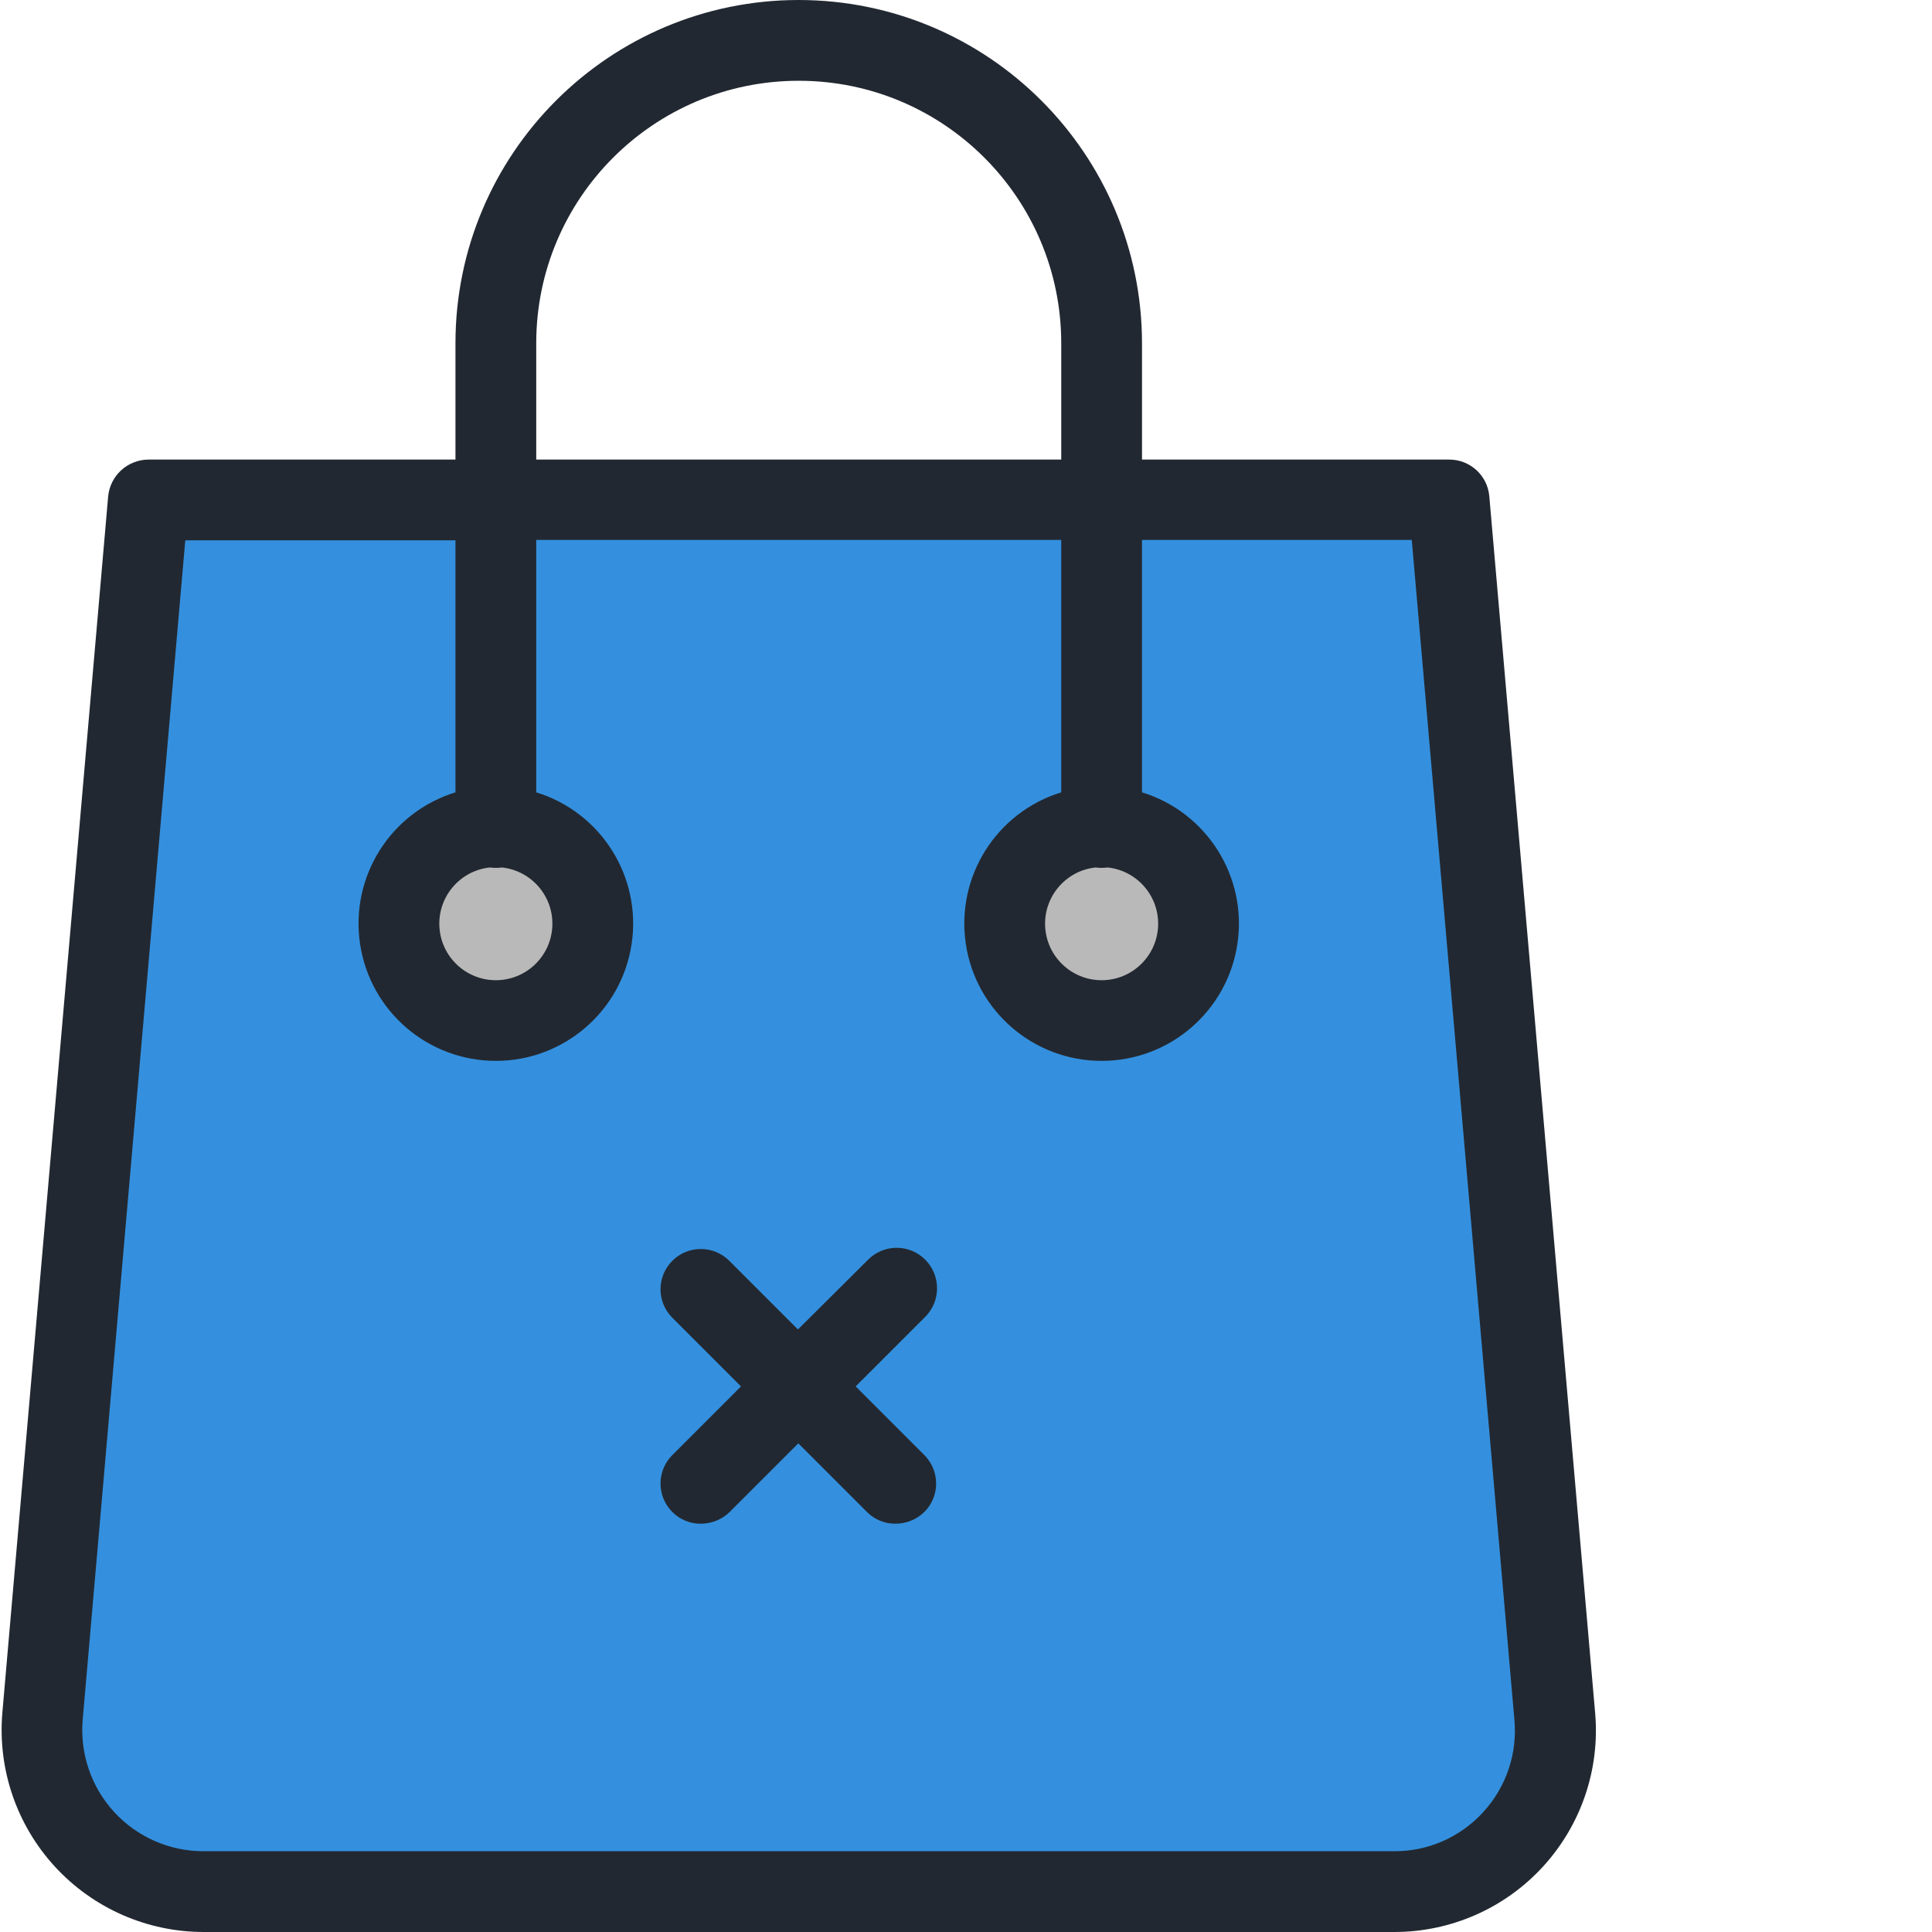
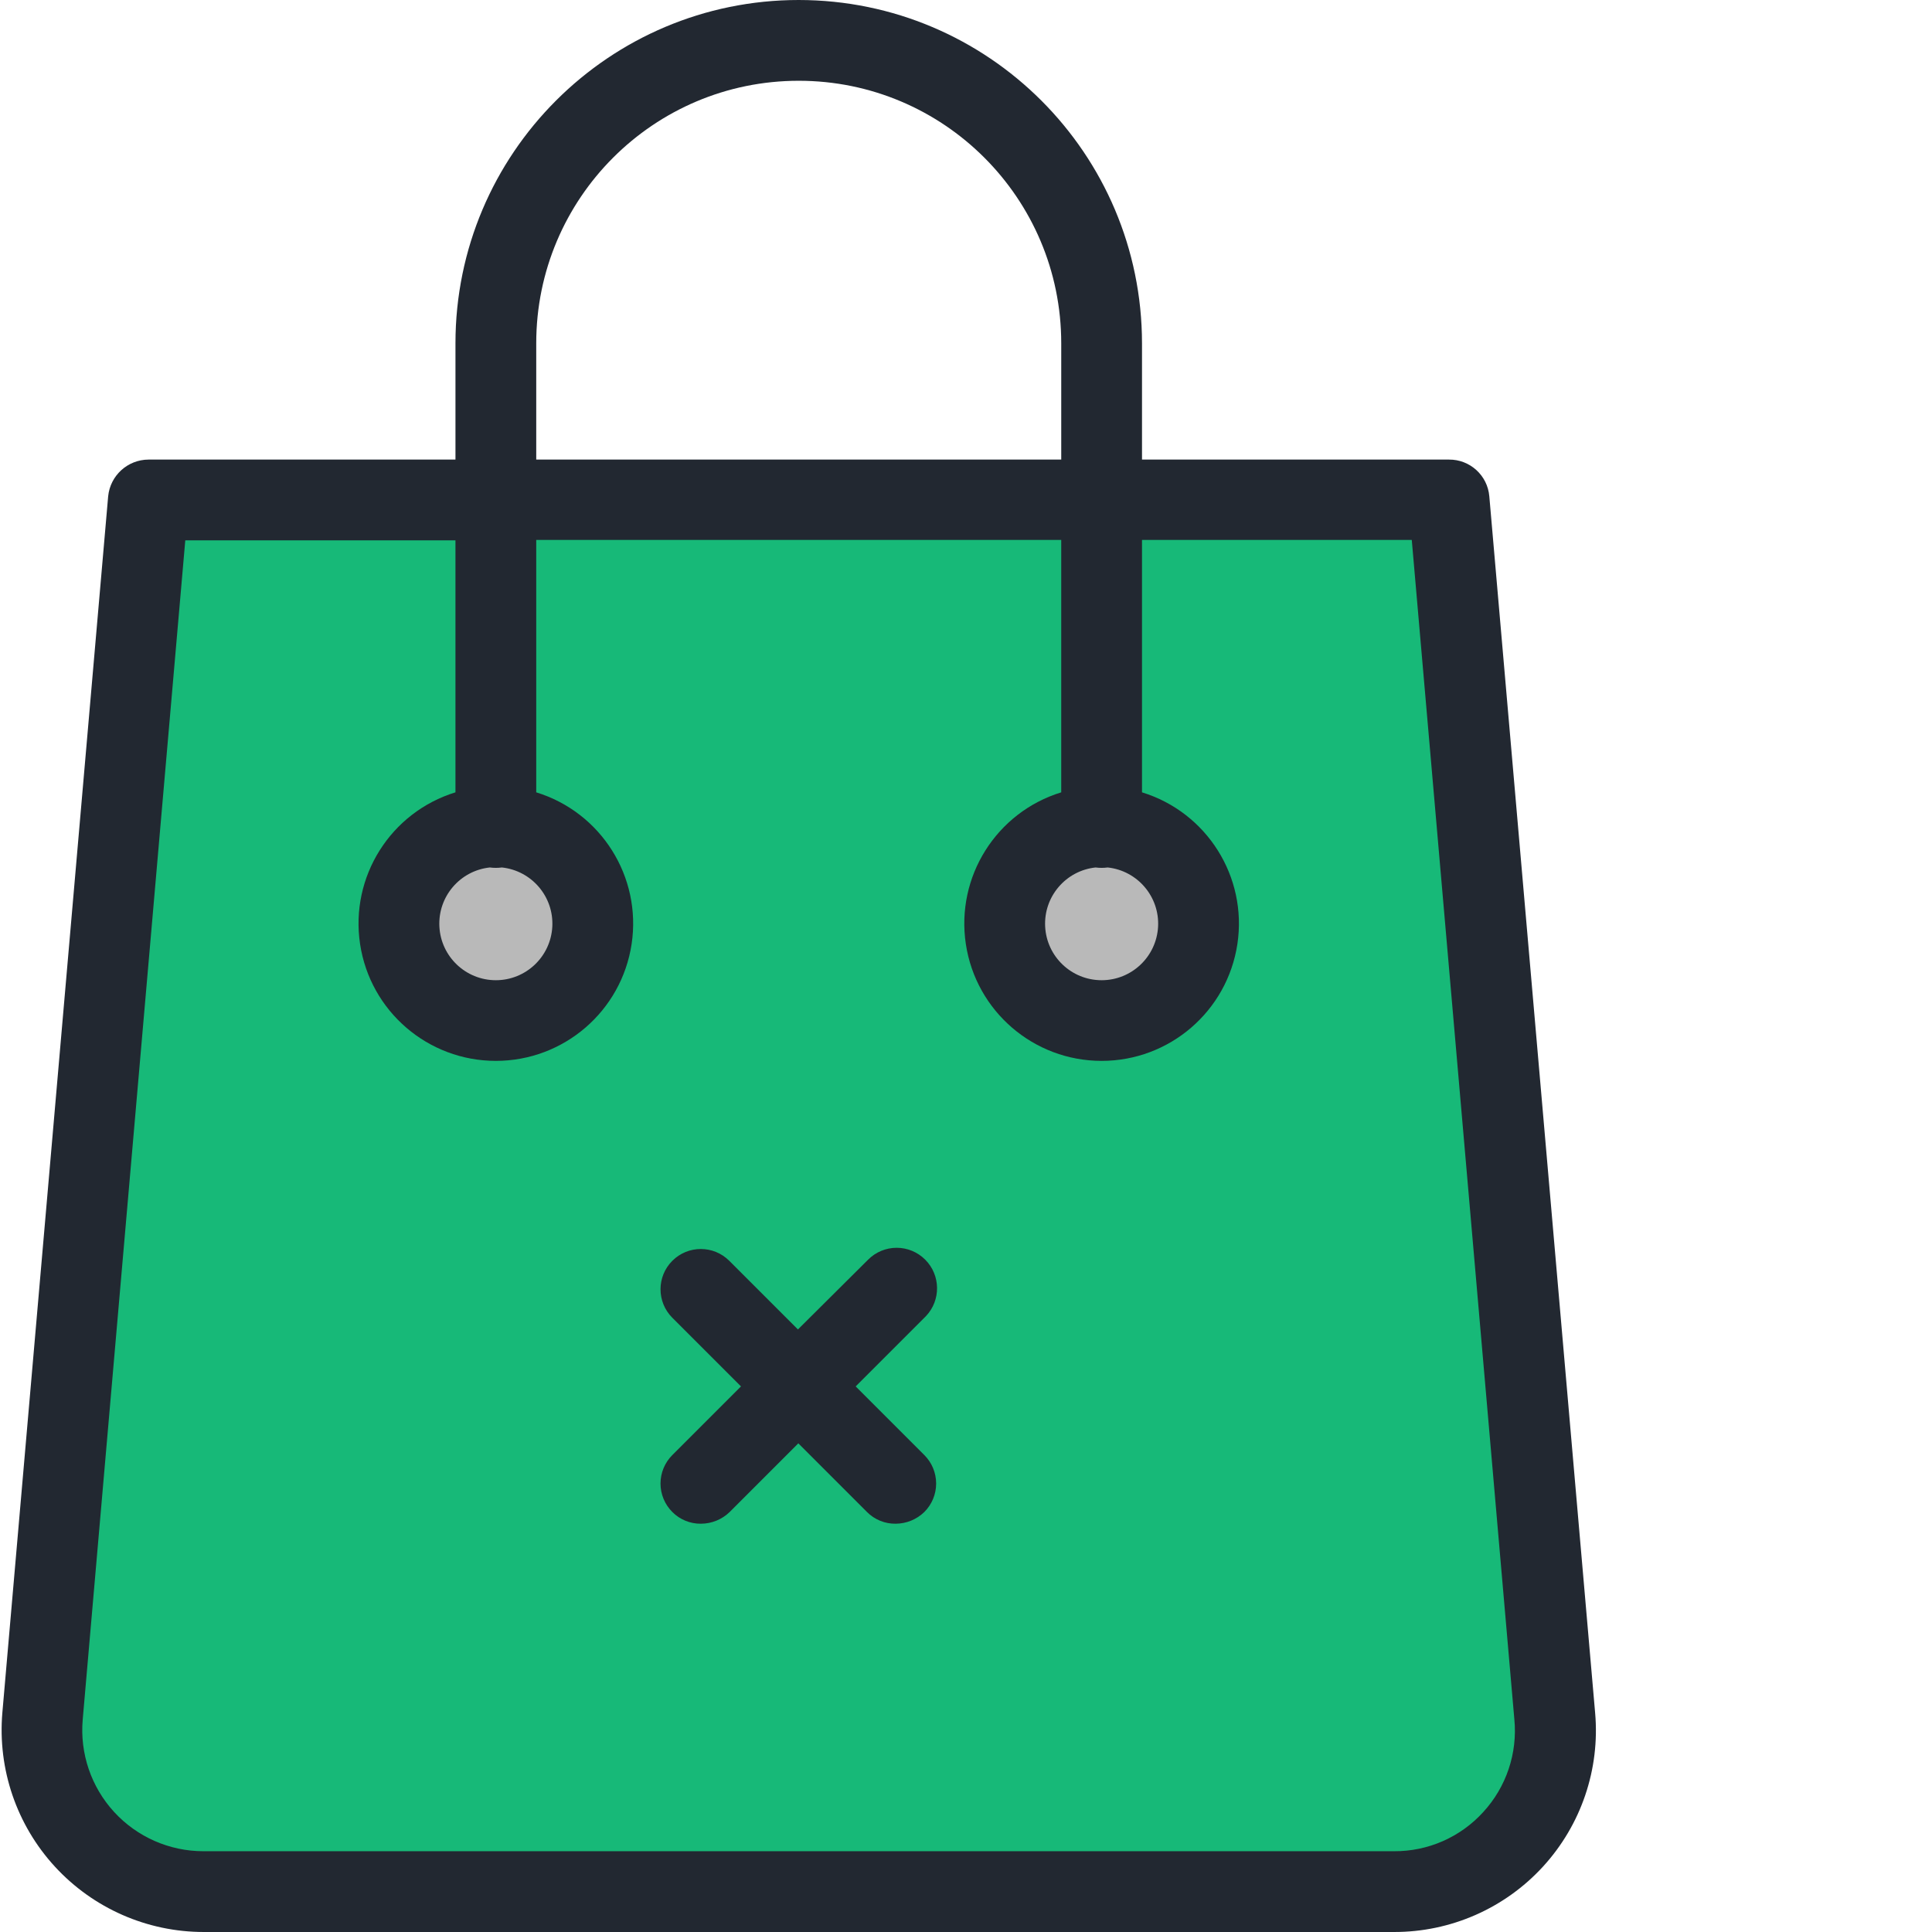
<svg xmlns="http://www.w3.org/2000/svg" version="1.1" width="512" height="512" x="0" y="0" viewBox="0 0 478 478.4" style="enable-background:new 0 0 512 512" xml:space="preserve" class="">
  <g>
-     <path d="m146.582 228.699c0 13.254-10.746 24-24 24-13.254 0-24-10.746-24-24 0-13.254 10.746-24 24-24 13.254 0 24 10.746 24 24zm0 0" fill="#b9b9b9" data-original="#00acea" style="" />
-     <path d="m296.582 228.699c0 13.254-10.746 24-24 24-13.254 0-24-10.746-24-24 0-13.254 10.746-24 24-24 13.254 0 24 10.746 24 24zm0 0" fill="#b9b9b9" data-original="#00acea" style="" />
-     <path d="m272.582 204.699c-13.254 0-24 10.746-24 24 0 13.254 10.746 24 24 24 13.254 0 24-10.746 24-24-.004-13.254-10.746-23.996-24-24zm-150-80.898h236l26.199 301.098c.969 11.18-2.801 22.254-10.387 30.523-7.586 8.27-18.293 12.98-29.512 12.977h-294.703c-11.215.016-21.922-4.691-29.496-12.969-7.57-8.277-11.312-19.355-10.301-30.531l26.199-301.098zm0 80.898c-13.254 0-24 10.746-24 24 0 13.254 10.746 24 24 24 13.254 0 24-10.746 24-24-.004-13.254-10.746-23.996-24-24zm0 0" fill="#3490de" data-original="#00efd1" style="" class="" />
+     <path d="m146.582 228.699c0 13.254-10.746 24-24 24-13.254 0-24-10.746-24-24 0-13.254 10.746-24 24-24 13.254 0 24 10.746 24 24zm0 0" fill="#b9b9b9" data-original="#00acea" style="" class="" />
+     <path d="m296.582 228.699c0 13.254-10.746 24-24 24-13.254 0-24-10.746-24-24 0-13.254 10.746-24 24-24 13.254 0 24 10.746 24 24zm0 0" fill="#b9b9b9" data-original="#00acea" style="" class="" />
+     <path d="m272.582 204.699c-13.254 0-24 10.746-24 24 0 13.254 10.746 24 24 24 13.254 0 24-10.746 24-24-.004-13.254-10.746-23.996-24-24zm-150-80.898h236l26.199 301.098c.969 11.18-2.801 22.254-10.387 30.523-7.586 8.27-18.293 12.98-29.512 12.977h-294.703c-11.215.016-21.922-4.691-29.496-12.969-7.57-8.277-11.312-19.355-10.301-30.531l26.199-301.098zm0 80.898c-13.254 0-24 10.746-24 24 0 13.254 10.746 24 24 24 13.254 0 24-10.746 24-24-.004-13.254-10.746-23.996-24-24zm0 0" fill="#17b978" data-original="#00efd1" style="" class="" />
    <g fill="#083863">
      <path d="m228.883 311.898c-1.871-1.871-4.406-2.922-7.051-2.922s-5.184 1.051-7.051 2.922l-17.398 17.301-17-17c-3.895-3.895-10.207-3.895-14.102 0s-3.895 10.207 0 14.102l17 17-17 17c-1.871 1.867-2.926 4.402-2.926 7.051 0 2.645 1.055 5.18 2.926 7.047 1.875 1.891 4.438 2.938 7.102 2.902 2.652-.012 5.195-1.051 7.098-2.902l17-17 17 17c1.875 1.891 4.438 2.938 7.102 2.902 2.652-.012 5.195-1.051 7.098-2.902 1.875-1.867 2.926-4.402 2.926-7.047 0-2.648-1.051-5.184-2.926-7.051l-17-17 17.402-17.402c3.742-3.945 3.652-10.16-.199-14zm0 0" fill="#222831" data-original="#083863" style="" class="" />
      <path d="m394.781 424.102-26.199-301.203c-.438-5.18-4.801-9.148-10-9.098h-76v-28.801c-.031-46.93-38.07-84.969-85-85-46.941.008-84.992 38.059-85 85v28.801h-76c-5.176.02-9.496 3.949-10 9.098l-26.199 301.203c-1.191 13.965 3.527 27.793 13.016 38.117 9.484 10.32 22.863 16.191 36.883 16.18h294.699c14.016.031 27.398-5.84 36.871-16.168 9.477-10.332 14.168-24.168 12.93-38.129zm-262.199-339.102c0-35.898 29.102-65 65-65 35.898 0 65 29.102 65 65v28.801h-130zm234.5 363.699c-5.656 6.227-13.691 9.754-22.102 9.699h-294.801c-8.41.004-16.434-3.523-22.121-9.719-5.684-6.199-8.508-14.5-7.777-22.879l25.398-292h66.902v62.398c-16.082 4.949-26.125 20.914-23.621 37.555 2.5 16.637 16.797 28.941 33.621 28.941s31.117-12.305 33.621-28.941c2.504-16.641-7.543-32.605-23.621-37.555v-62.5h130v62.5c-16.082 4.949-26.125 20.914-23.621 37.555 2.5 16.637 16.797 28.941 33.621 28.941s31.117-12.305 33.621-28.941c2.504-16.641-7.543-32.605-23.621-37.555v-62.5h66.801l25.398 292c.82 8.414-1.98 16.777-7.699 23zm-246-233.898c.996.133 2.004.133 3 0 7.395.797 12.879 7.242 12.48 14.668-.402 7.43-6.543 13.25-13.98 13.25-7.441 0-13.582-5.82-13.98-13.25-.398-7.426 5.082-13.871 12.48-14.668zm150 0c.996.133 2.004.133 3 0 7.395.797 12.879 7.242 12.48 14.668-.402 7.43-6.543 13.25-13.98 13.25-7.441 0-13.582-5.82-13.98-13.25-.398-7.426 5.082-13.871 12.48-14.668zm0 0" fill="#222831" data-original="#083863" style="" class="" />
    </g>
  </g>
</svg>
